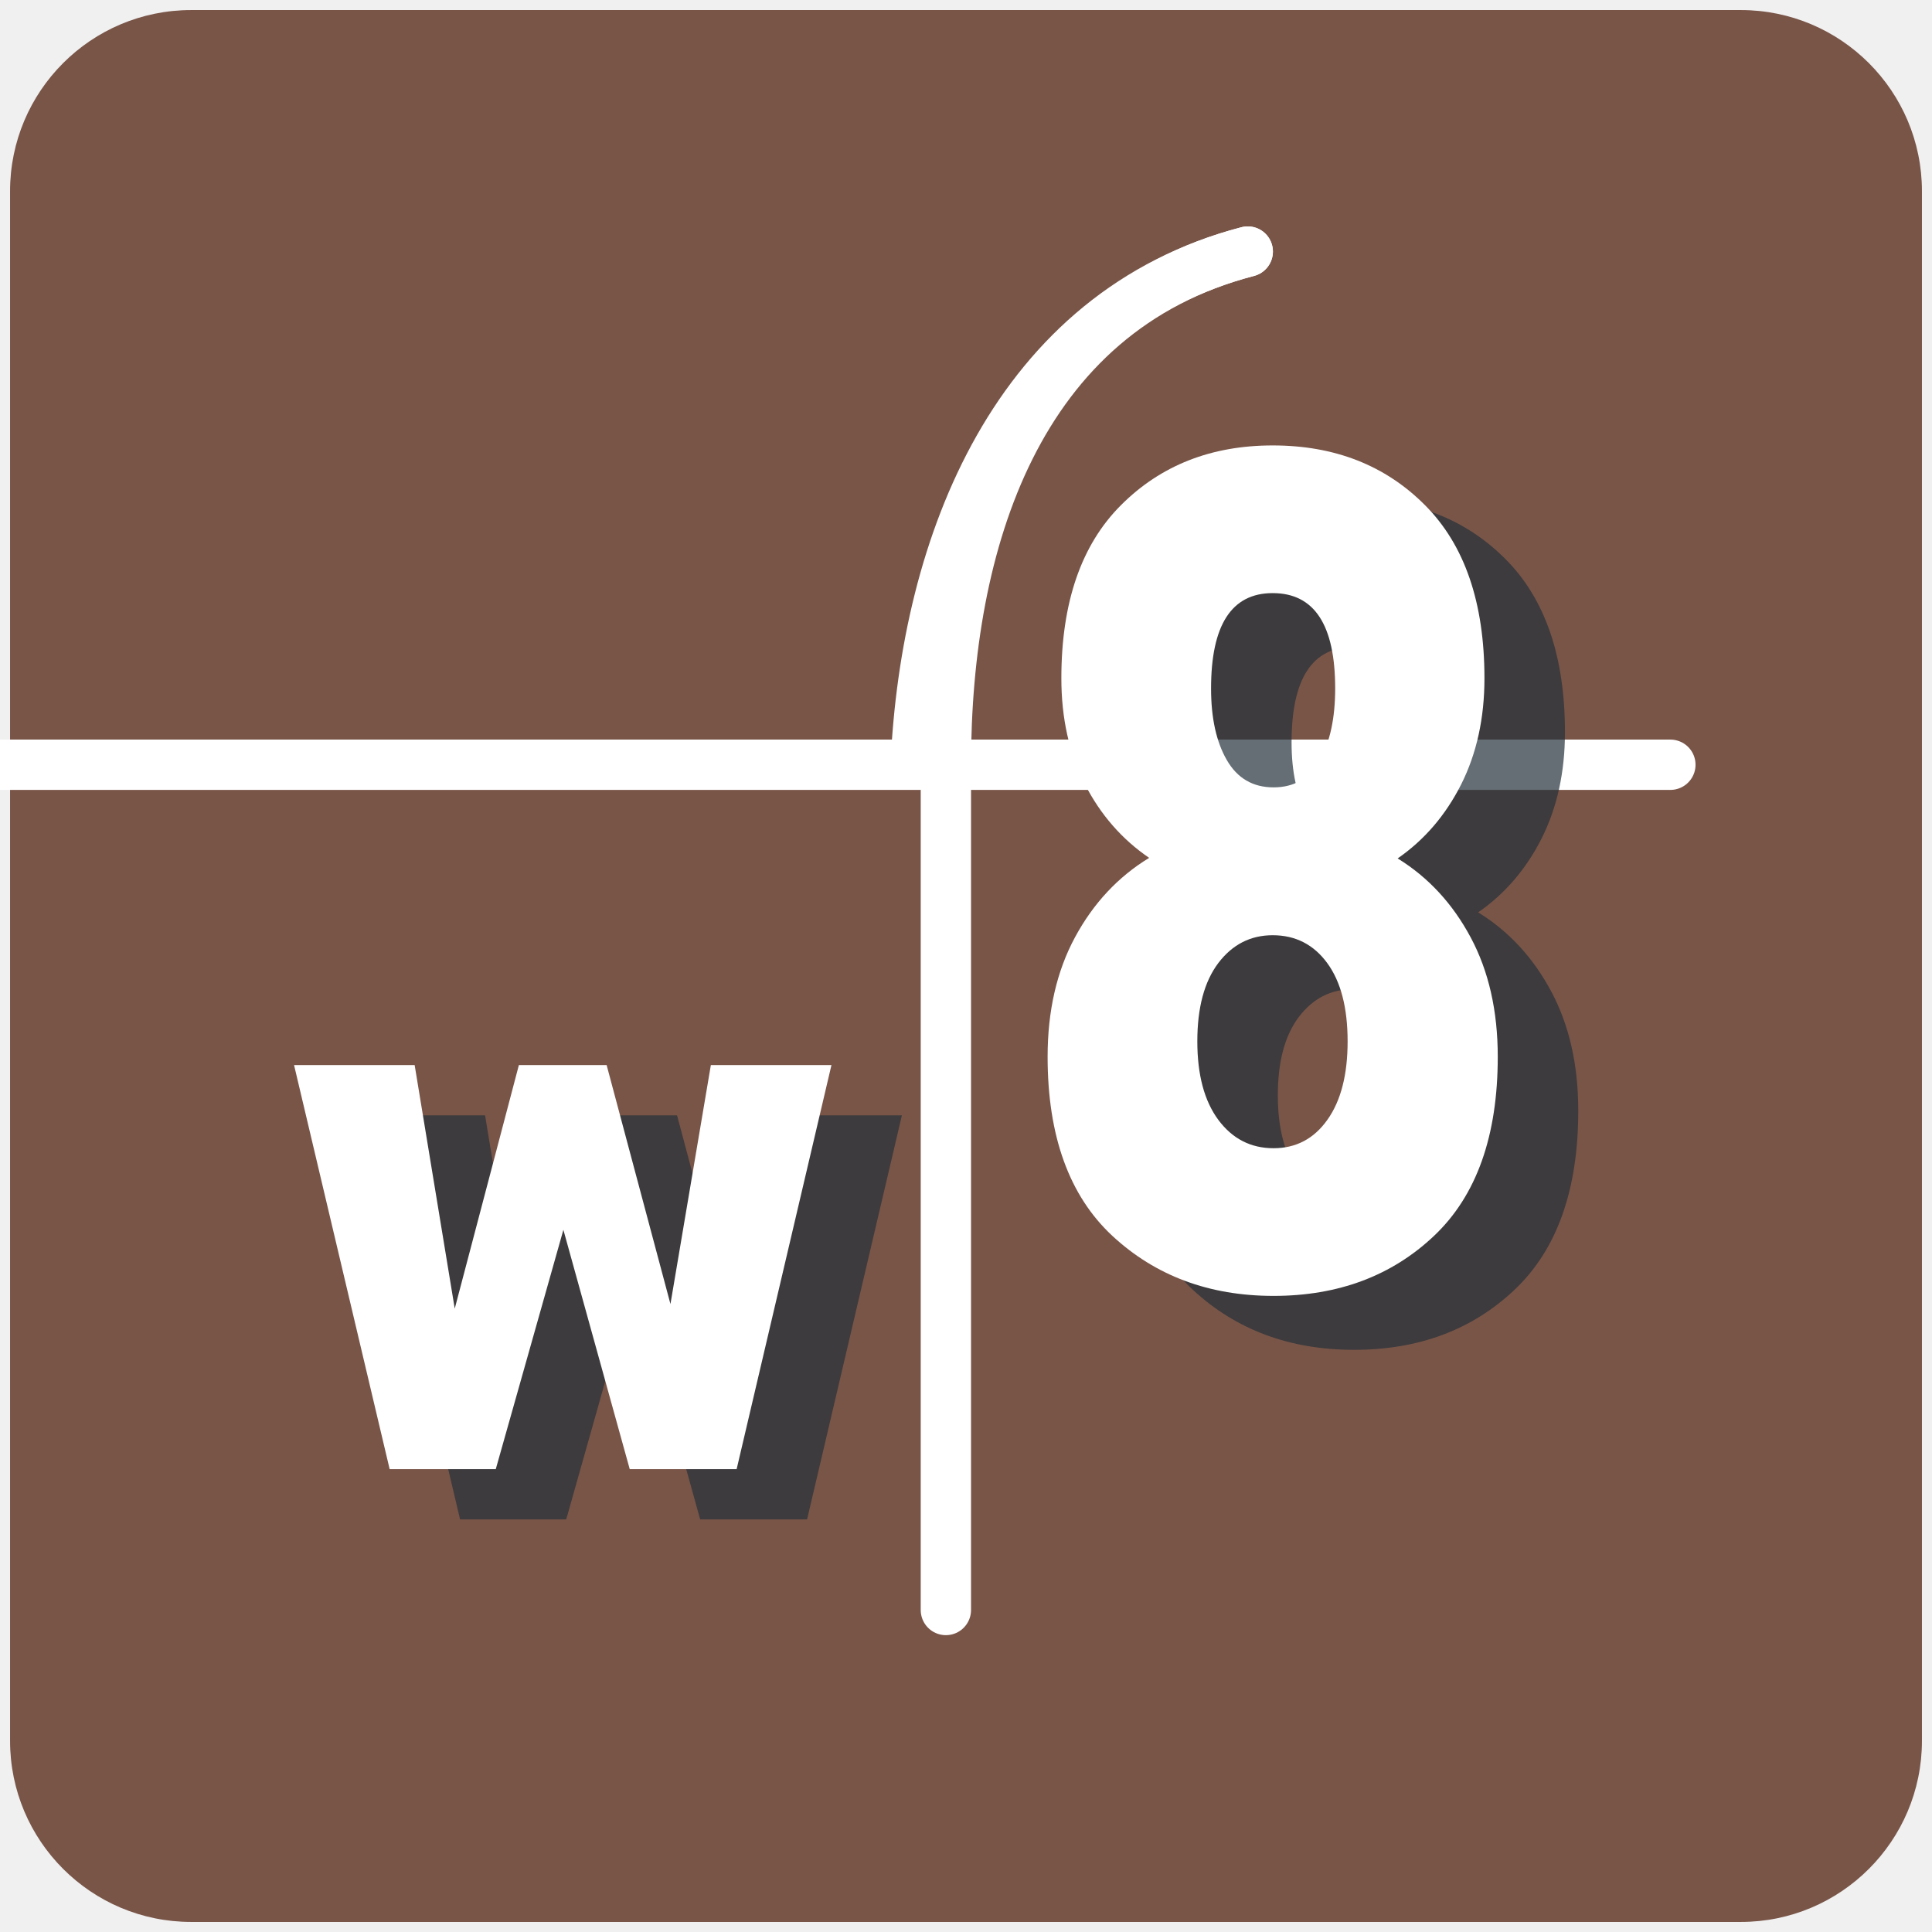
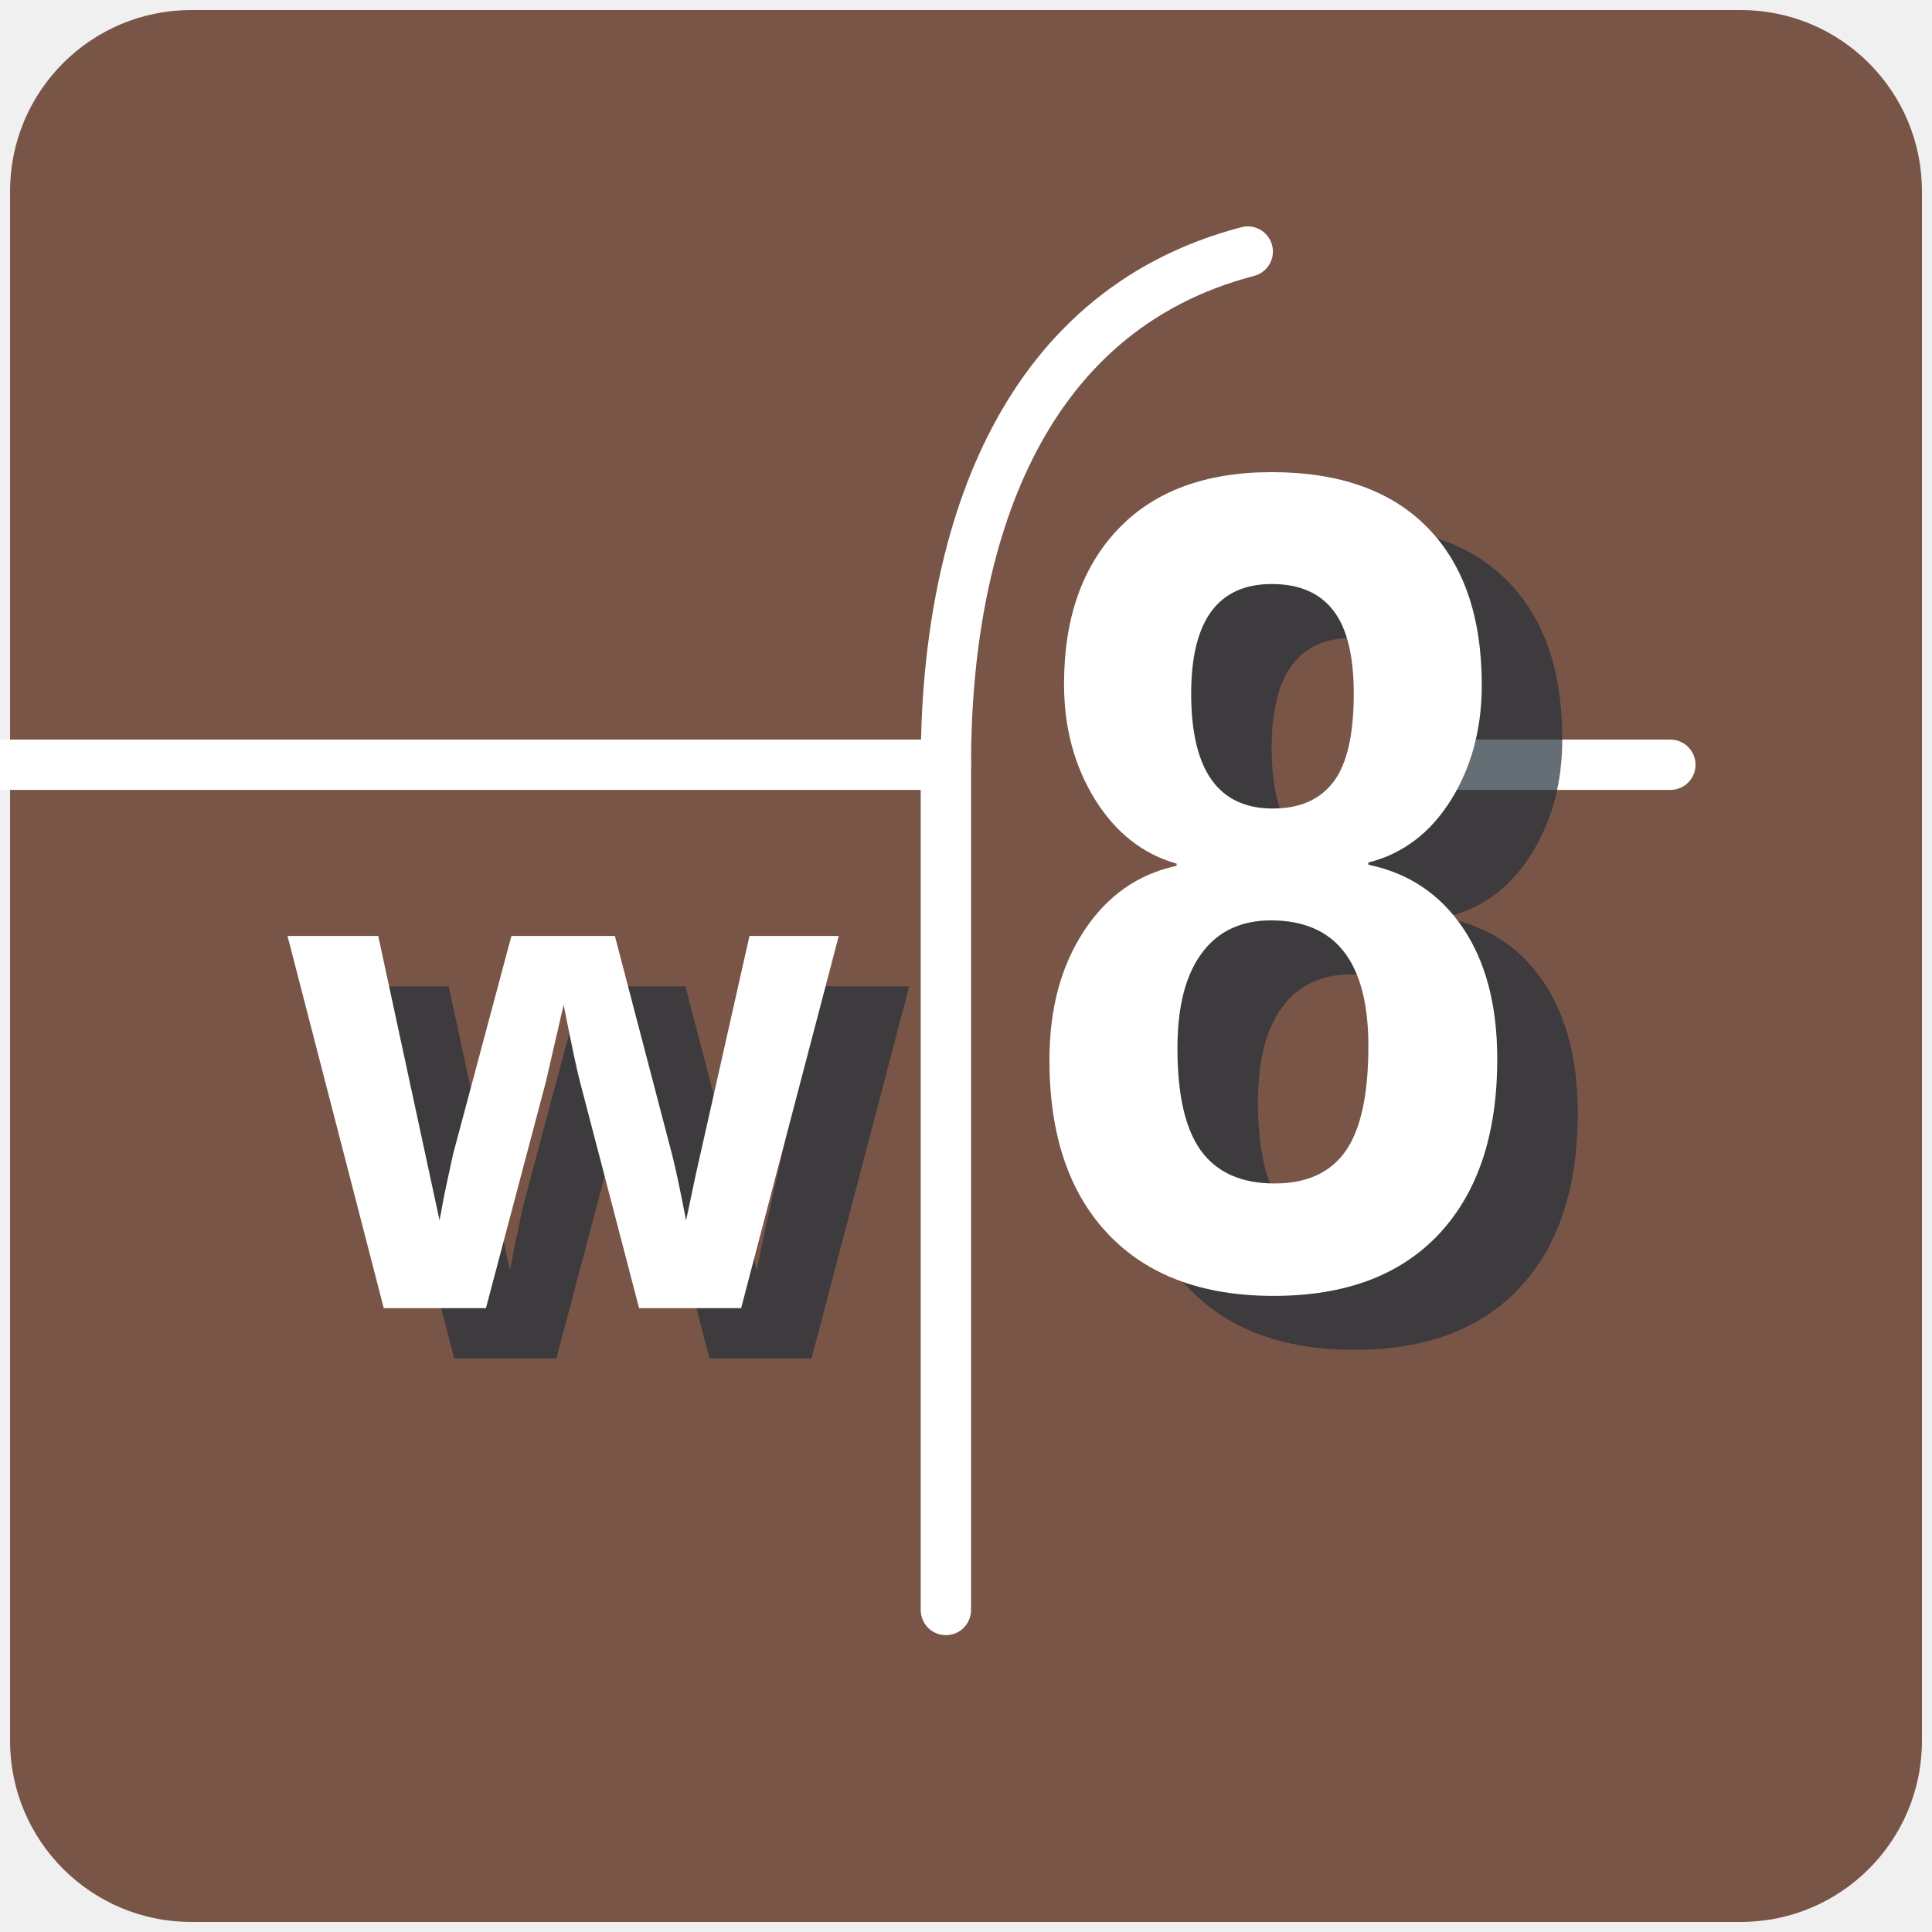
<svg xmlns="http://www.w3.org/2000/svg" viewBox="0 0 192 192" width="192" height="192">
  <rect x="1" y="1" width="190" height="190" rx="18" ry="18" fill="#795548" />
-   <path d="M0 76 H91 C92 54 101 31 124 25" fill="none" stroke="#ffffff" stroke-width="5" stroke-linecap="round" />
+   <path d="M0 76 H94" fill="none" stroke="#ffffff" stroke-width="5" stroke-linecap="round" />
  <path d="M94 160 C94 115 94 82 94 76 C94 54 101 31 124 25" fill="none" stroke="#ffffff" stroke-width="5" stroke-linecap="round" />
-   <path d="M94 76 H166" fill="none" stroke="#ffffff" stroke-width="5" stroke-linecap="round" />
-   <text x="134.5" y="126" text-anchor="middle" font-family="Roboto, 'Helvetica Neue', Arial, Helvetica, 'Liberation Sans', 'Nimbus Sans', sans-serif" font-size="98" font-weight="900" fill="#233039" opacity="0.70" transform="translate(134.5 87) scale(0.92 1.18) translate(-134.5 -87)">8</text>
-   <text x="126.5" y="121" text-anchor="middle" font-family="Roboto, 'Helvetica Neue', Arial, Helvetica, 'Liberation Sans', 'Nimbus Sans', sans-serif" font-size="98" font-weight="900" fill="#ffffff" transform="translate(126.5 84) scale(0.92 1.18) translate(-126.5 -84)">8</text>
-   <text x="63" y="151" text-anchor="middle" font-family="Roboto, 'Helvetica Neue', Arial, Helvetica, 'Liberation Sans', 'Nimbus Sans', sans-serif" font-size="76" font-weight="900" fill="#233039" opacity="0.70">w</text>
-   <text x="56" y="146" text-anchor="middle" font-family="Roboto, 'Helvetica Neue', Arial, Helvetica, 'Liberation Sans', 'Nimbus Sans', sans-serif" font-size="76" font-weight="900" fill="#ffffff">w</text>
+   <path d="M143 76 H166" fill="none" stroke="#ffffff" stroke-width="5" stroke-linecap="round" />
+   <text x="134.5" y="126" text-anchor="middle" font-family="'Hanken Grotesk', 'Helvetica Neue', Arial, Helvetica, 'Liberation Sans', 'Nimbus Sans', sans-serif" font-size="98" font-weight="900" fill="#233039" opacity="0.70" transform="translate(134.5 87) scale(0.92 1.18) translate(-134.5 -87)">8</text>
+   <text x="126.5" y="121" text-anchor="middle" font-family="'Hanken Grotesk', 'Helvetica Neue', Arial, Helvetica, 'Liberation Sans', 'Nimbus Sans', sans-serif" font-size="98" font-weight="900" fill="#ffffff" transform="translate(126.5 84) scale(0.92 1.18) translate(-126.5 -84)">8</text>
+   <text x="63" y="135" text-anchor="middle" font-family="'Hanken Grotesk', 'Helvetica Neue', Arial, Helvetica, 'Liberation Sans', 'Nimbus Sans', sans-serif" font-size="70" font-weight="900" fill="#233039" opacity="0.70">w</text>
+   <text x="56" y="130" text-anchor="middle" font-family="'Hanken Grotesk', 'Helvetica Neue', Arial, Helvetica, 'Liberation Sans', 'Nimbus Sans', sans-serif" font-size="70" font-weight="900" fill="#ffffff">w</text>
</svg>
